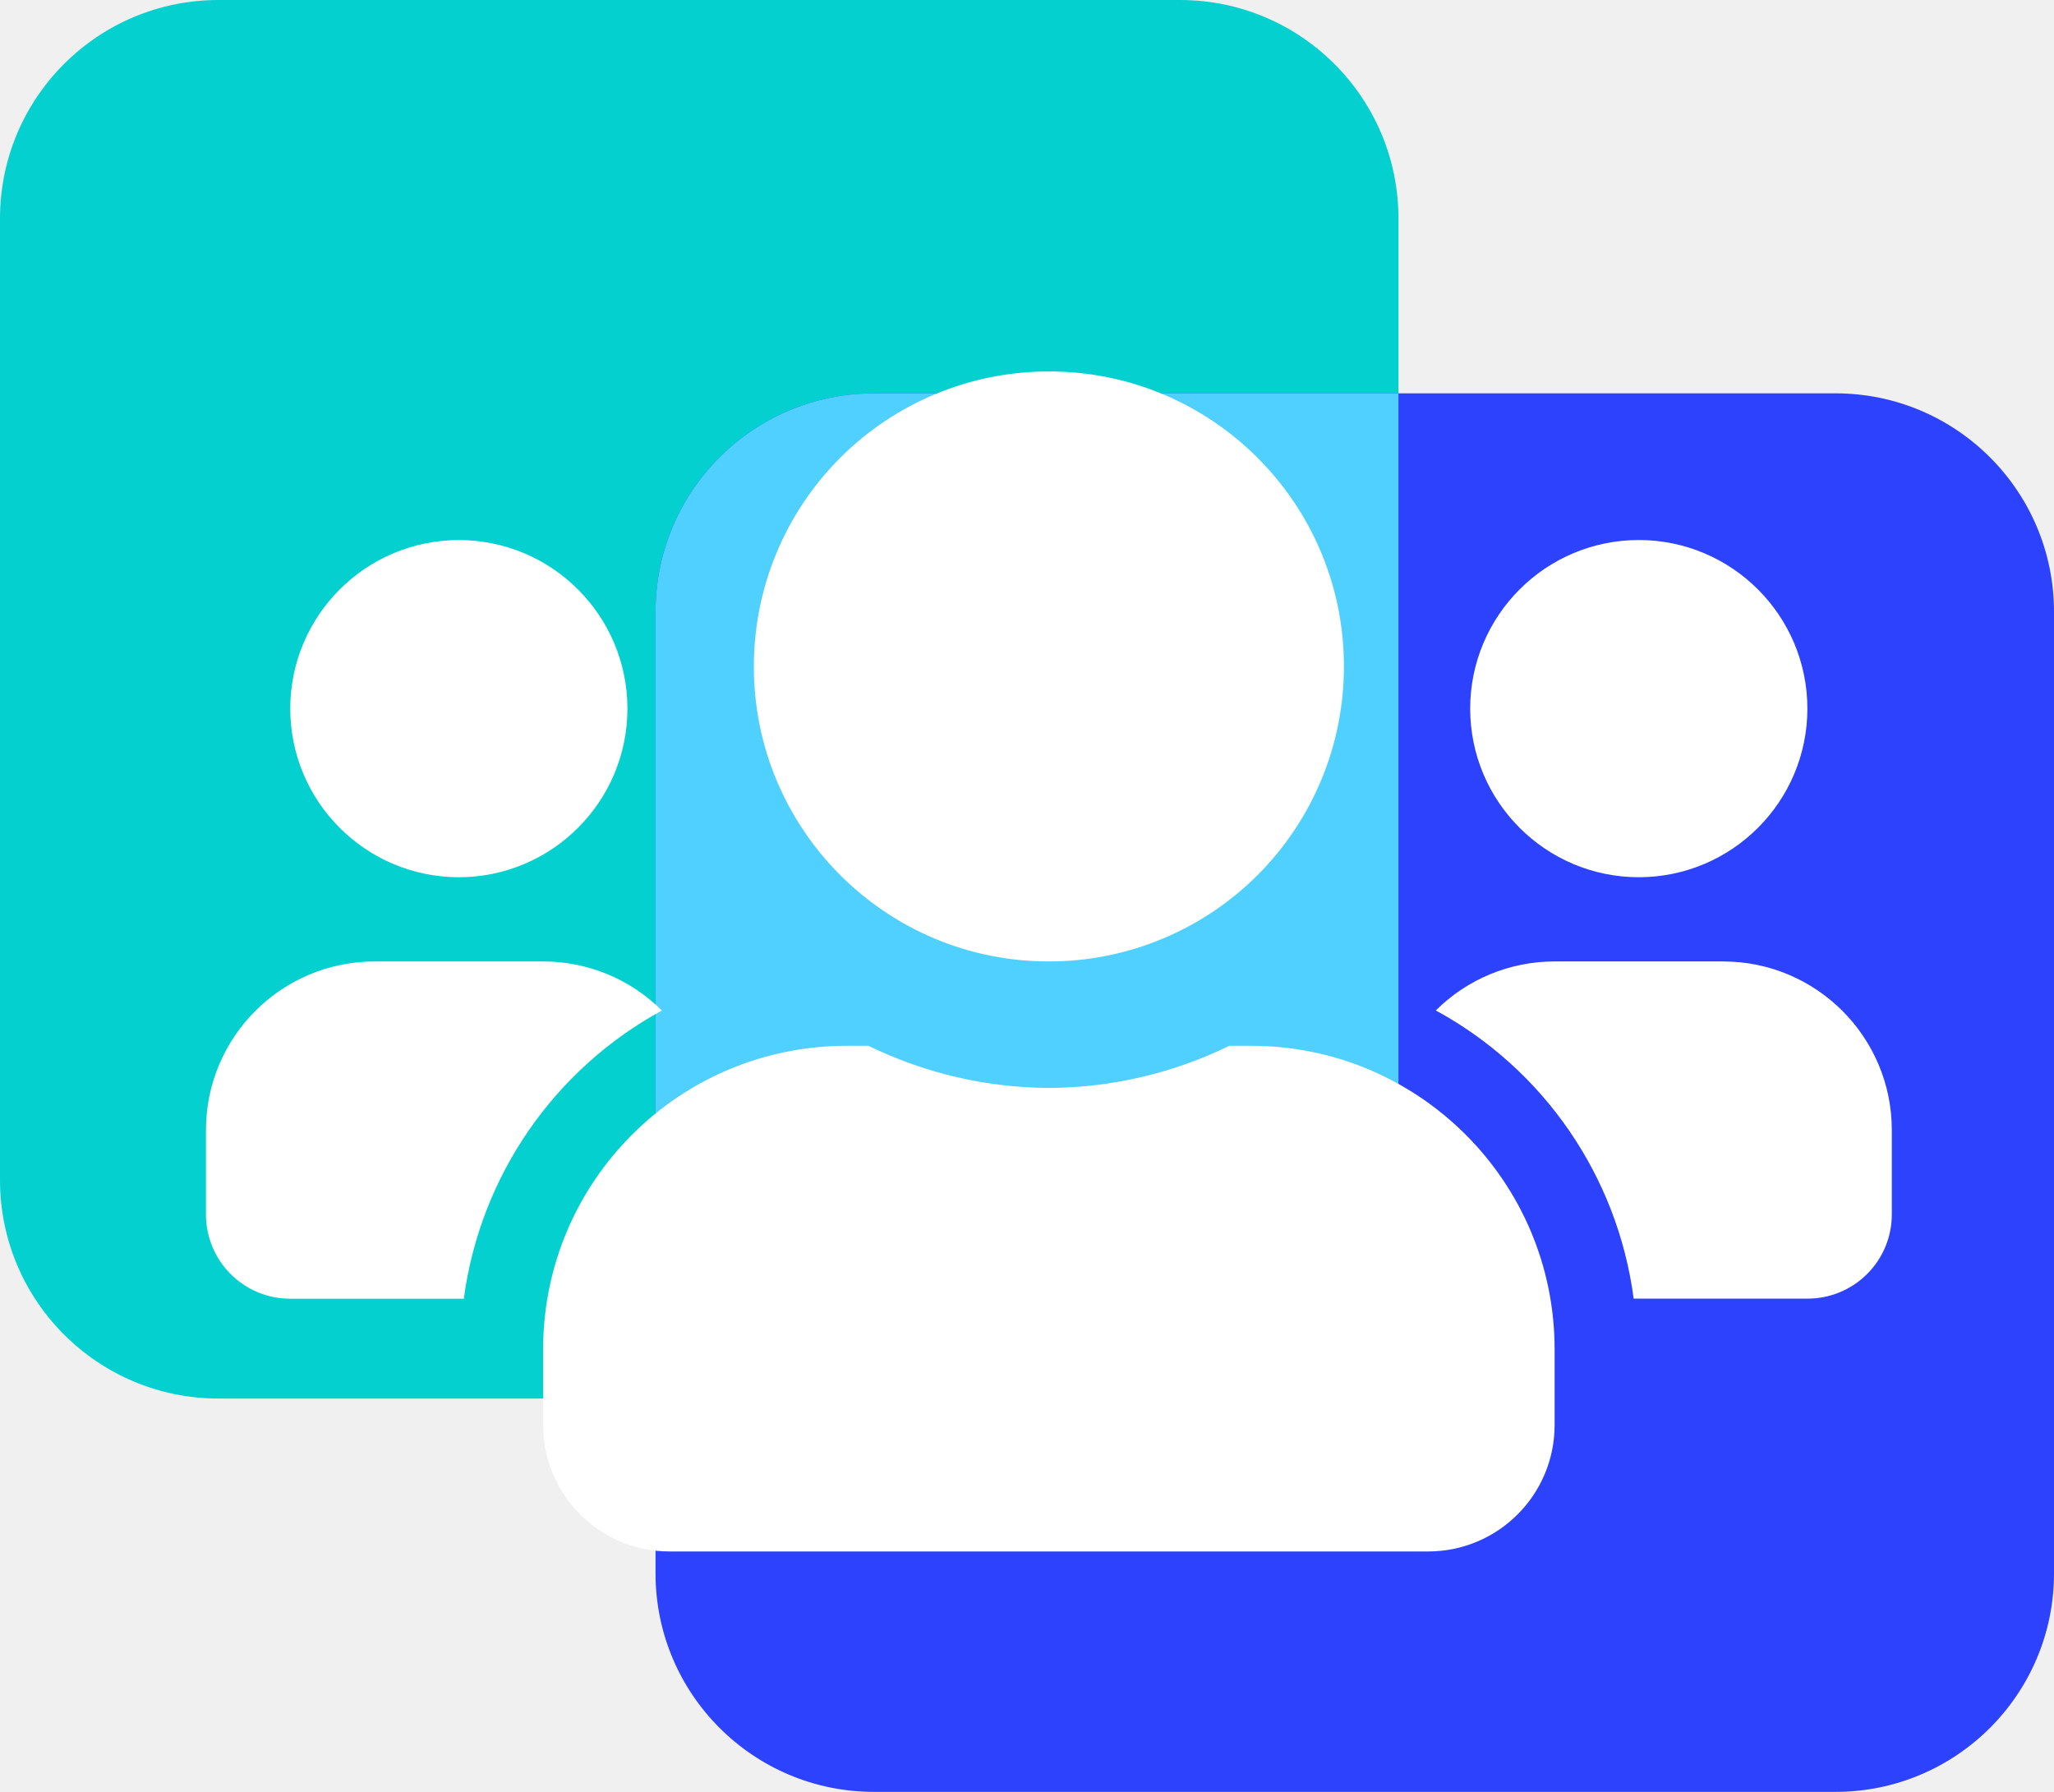
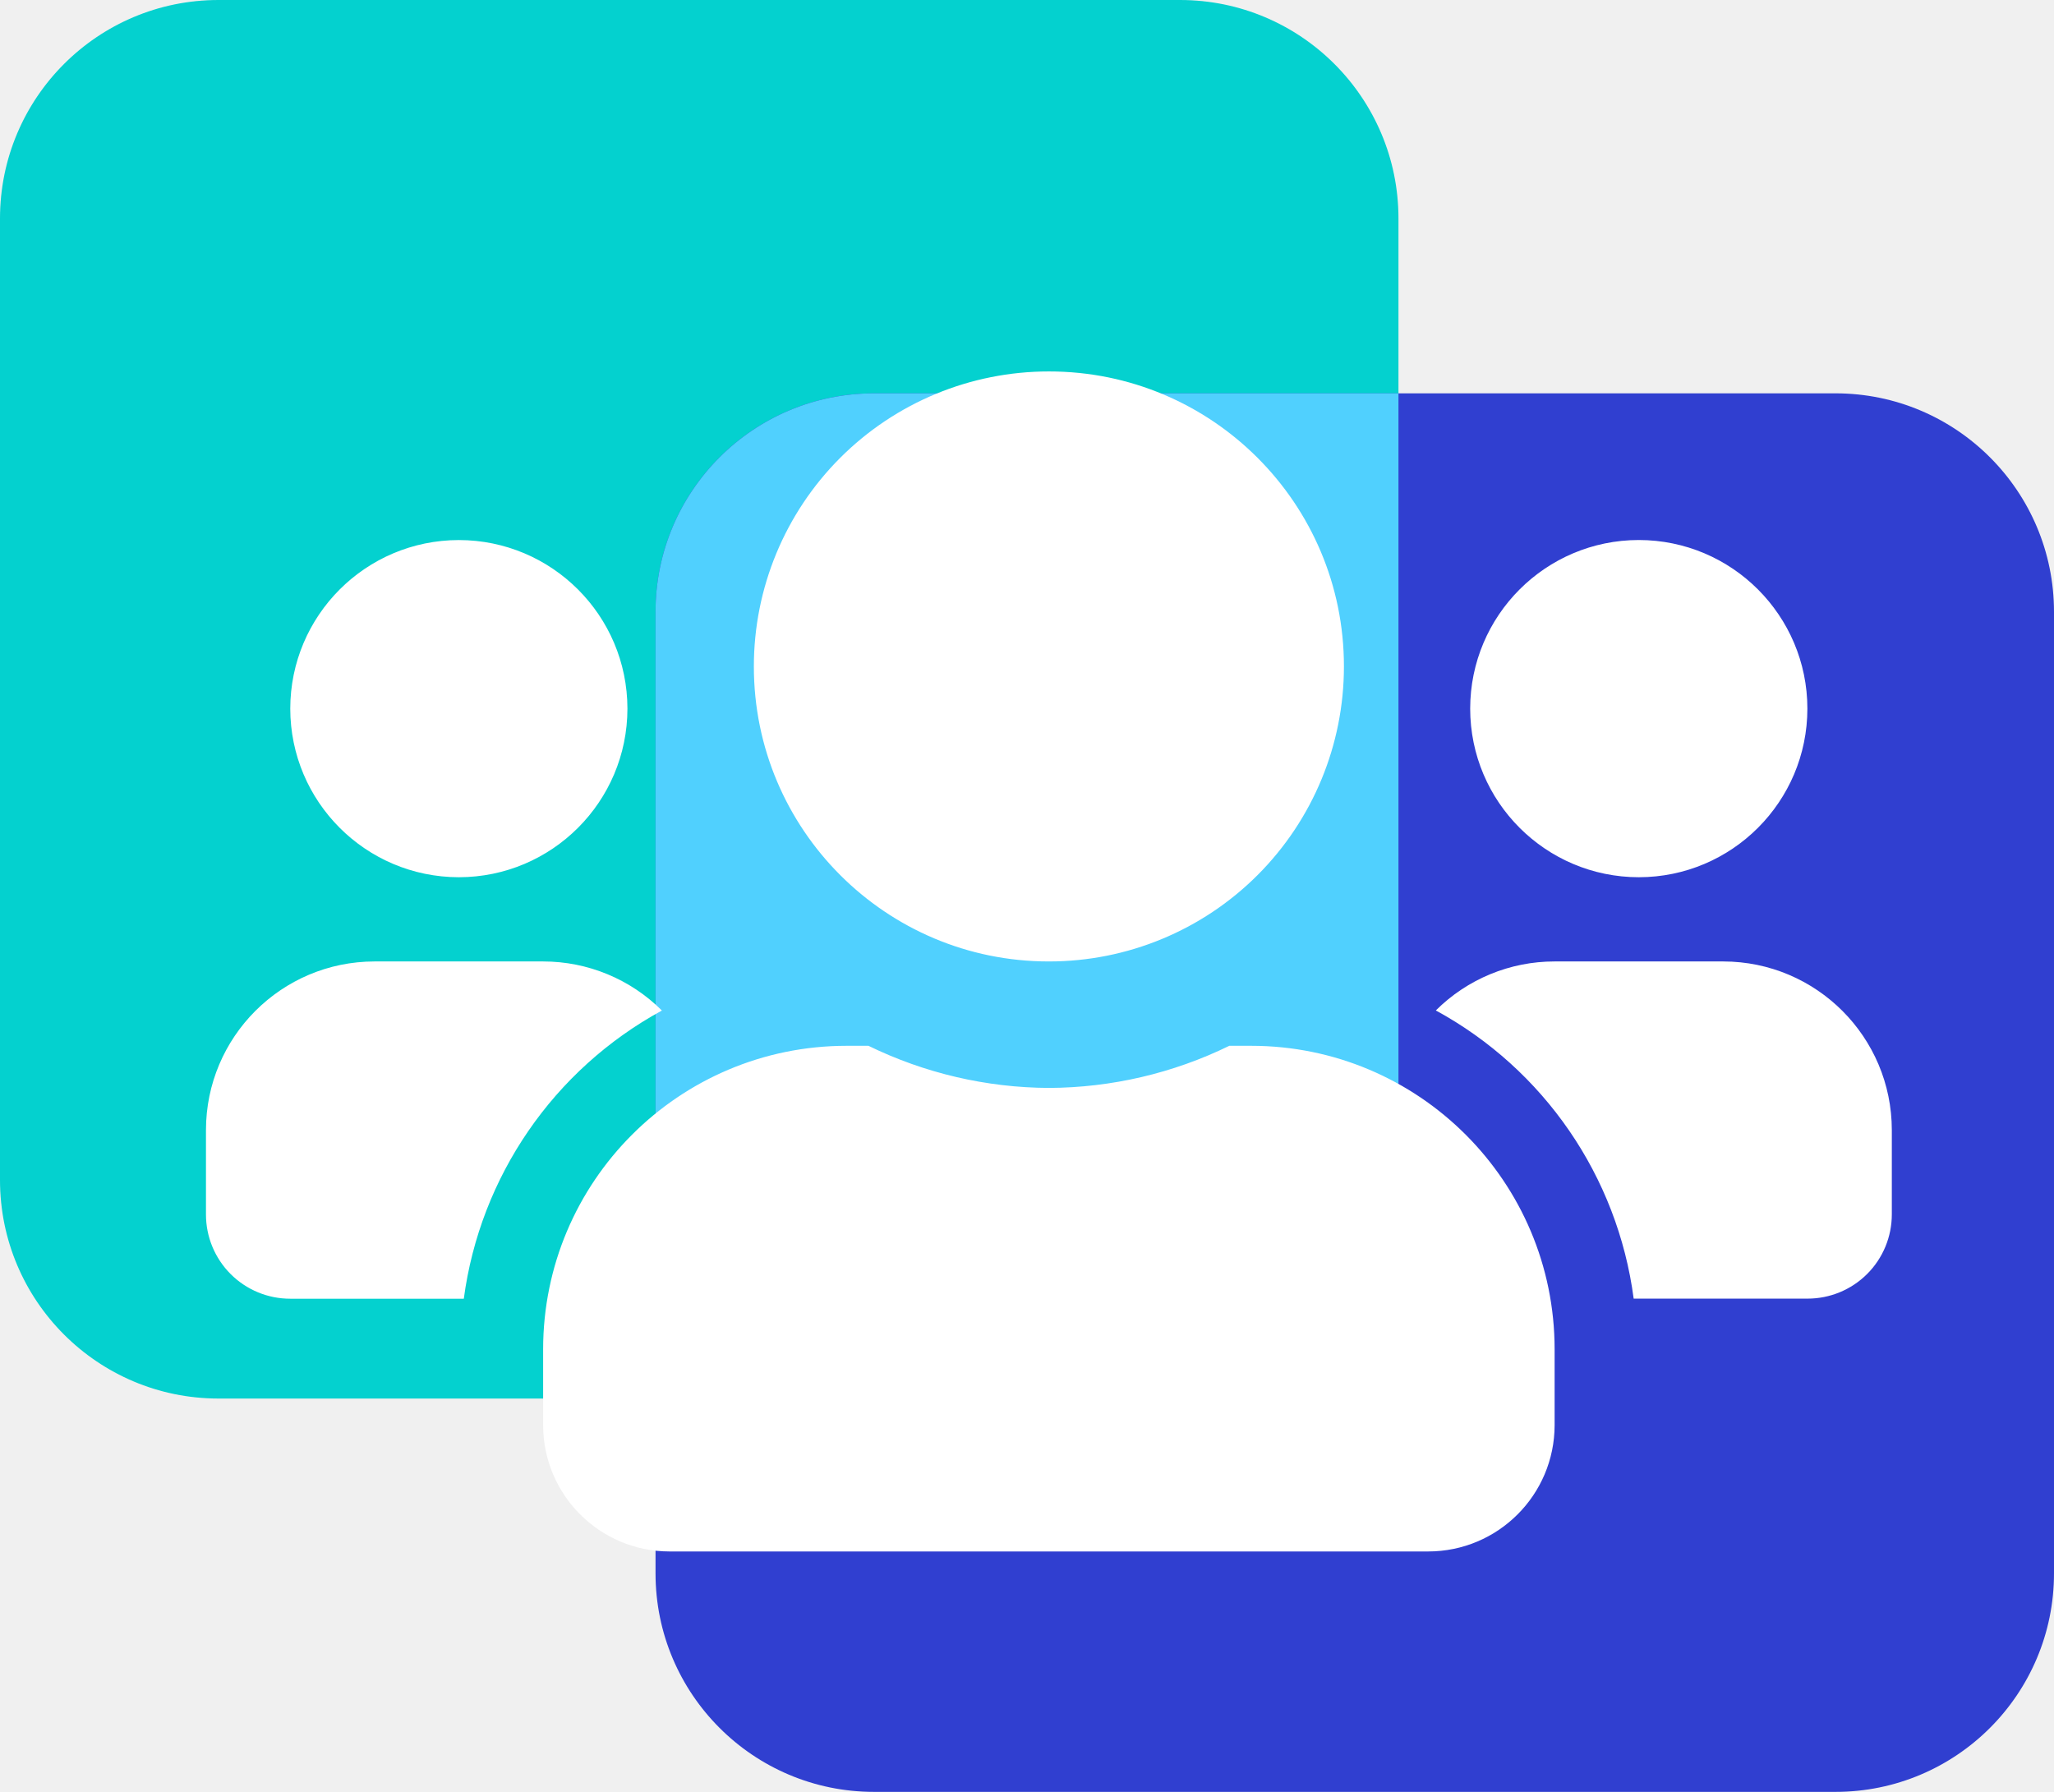
<svg xmlns="http://www.w3.org/2000/svg" width="47" height="41" viewBox="0 0 47 41">
  <g id="ic_totaluser" transform="translate(45 -33)">
    <rect id="Rectangle_423" data-name="Rectangle 423" width="32" height="32" rx="5" transform="translate(-45 33)" fill="rgba(3,209,207,0.99)" />
-     <rect id="Rectangle_424" data-name="Rectangle 424" width="32" height="32" rx="5" transform="translate(-30 42)" fill="#2d42fc" />
+     <rect id="Rectangle_424" data-name="Rectangle 424" width="32" height="32" rx="5" transform="translate(-30 42)" fill="#303fd0" />
    <path id="Intersection_34" data-name="Intersection 34" d="M22895,786V768a5,5,0,0,1,5-5h12v18a5,5,0,0,1-5,5Z" transform="translate(-22925 -721)" fill="#50d0fe" />
    <path id="Path_1618" data-name="Path 1618" d="M5.786-1.427A3.861,3.861,0,0,0,9.644-5.285,3.861,3.861,0,0,0,5.786-9.142,3.861,3.861,0,0,0,1.929-5.285,3.861,3.861,0,0,0,5.786-1.427Zm27,0a3.861,3.861,0,0,0,3.858-3.858,3.861,3.861,0,0,0-3.858-3.858,3.861,3.861,0,0,0-3.858,3.858A3.861,3.861,0,0,0,32.789-1.427ZM34.718.5H30.86a3.846,3.846,0,0,0-2.718,1.121,8.817,8.817,0,0,1,4.527,6.594h3.978a1.927,1.927,0,0,0,1.929-1.929V4.359A3.861,3.861,0,0,0,34.718.5ZM19.288.5a6.747,6.747,0,0,0,6.751-6.751A6.747,6.747,0,0,0,19.288-13a6.747,6.747,0,0,0-6.751,6.751A6.747,6.747,0,0,0,19.288.5ZM23.917,2.43h-.5a9.495,9.495,0,0,1-4.129.964,9.515,9.515,0,0,1-4.129-.964h-.5A6.945,6.945,0,0,0,7.715,9.374V11.11A2.894,2.894,0,0,0,10.608,14H27.967A2.894,2.894,0,0,0,30.86,11.11V9.374A6.945,6.945,0,0,0,23.917,2.43ZM10.433,1.623A3.846,3.846,0,0,0,7.715.5H3.858A3.861,3.861,0,0,0,0,4.359V6.288A1.927,1.927,0,0,0,1.929,8.217H5.9A8.839,8.839,0,0,1,10.433,1.623Z" transform="translate(-40.287 54.499)" fill="#fff" />
  </g>
</svg>
